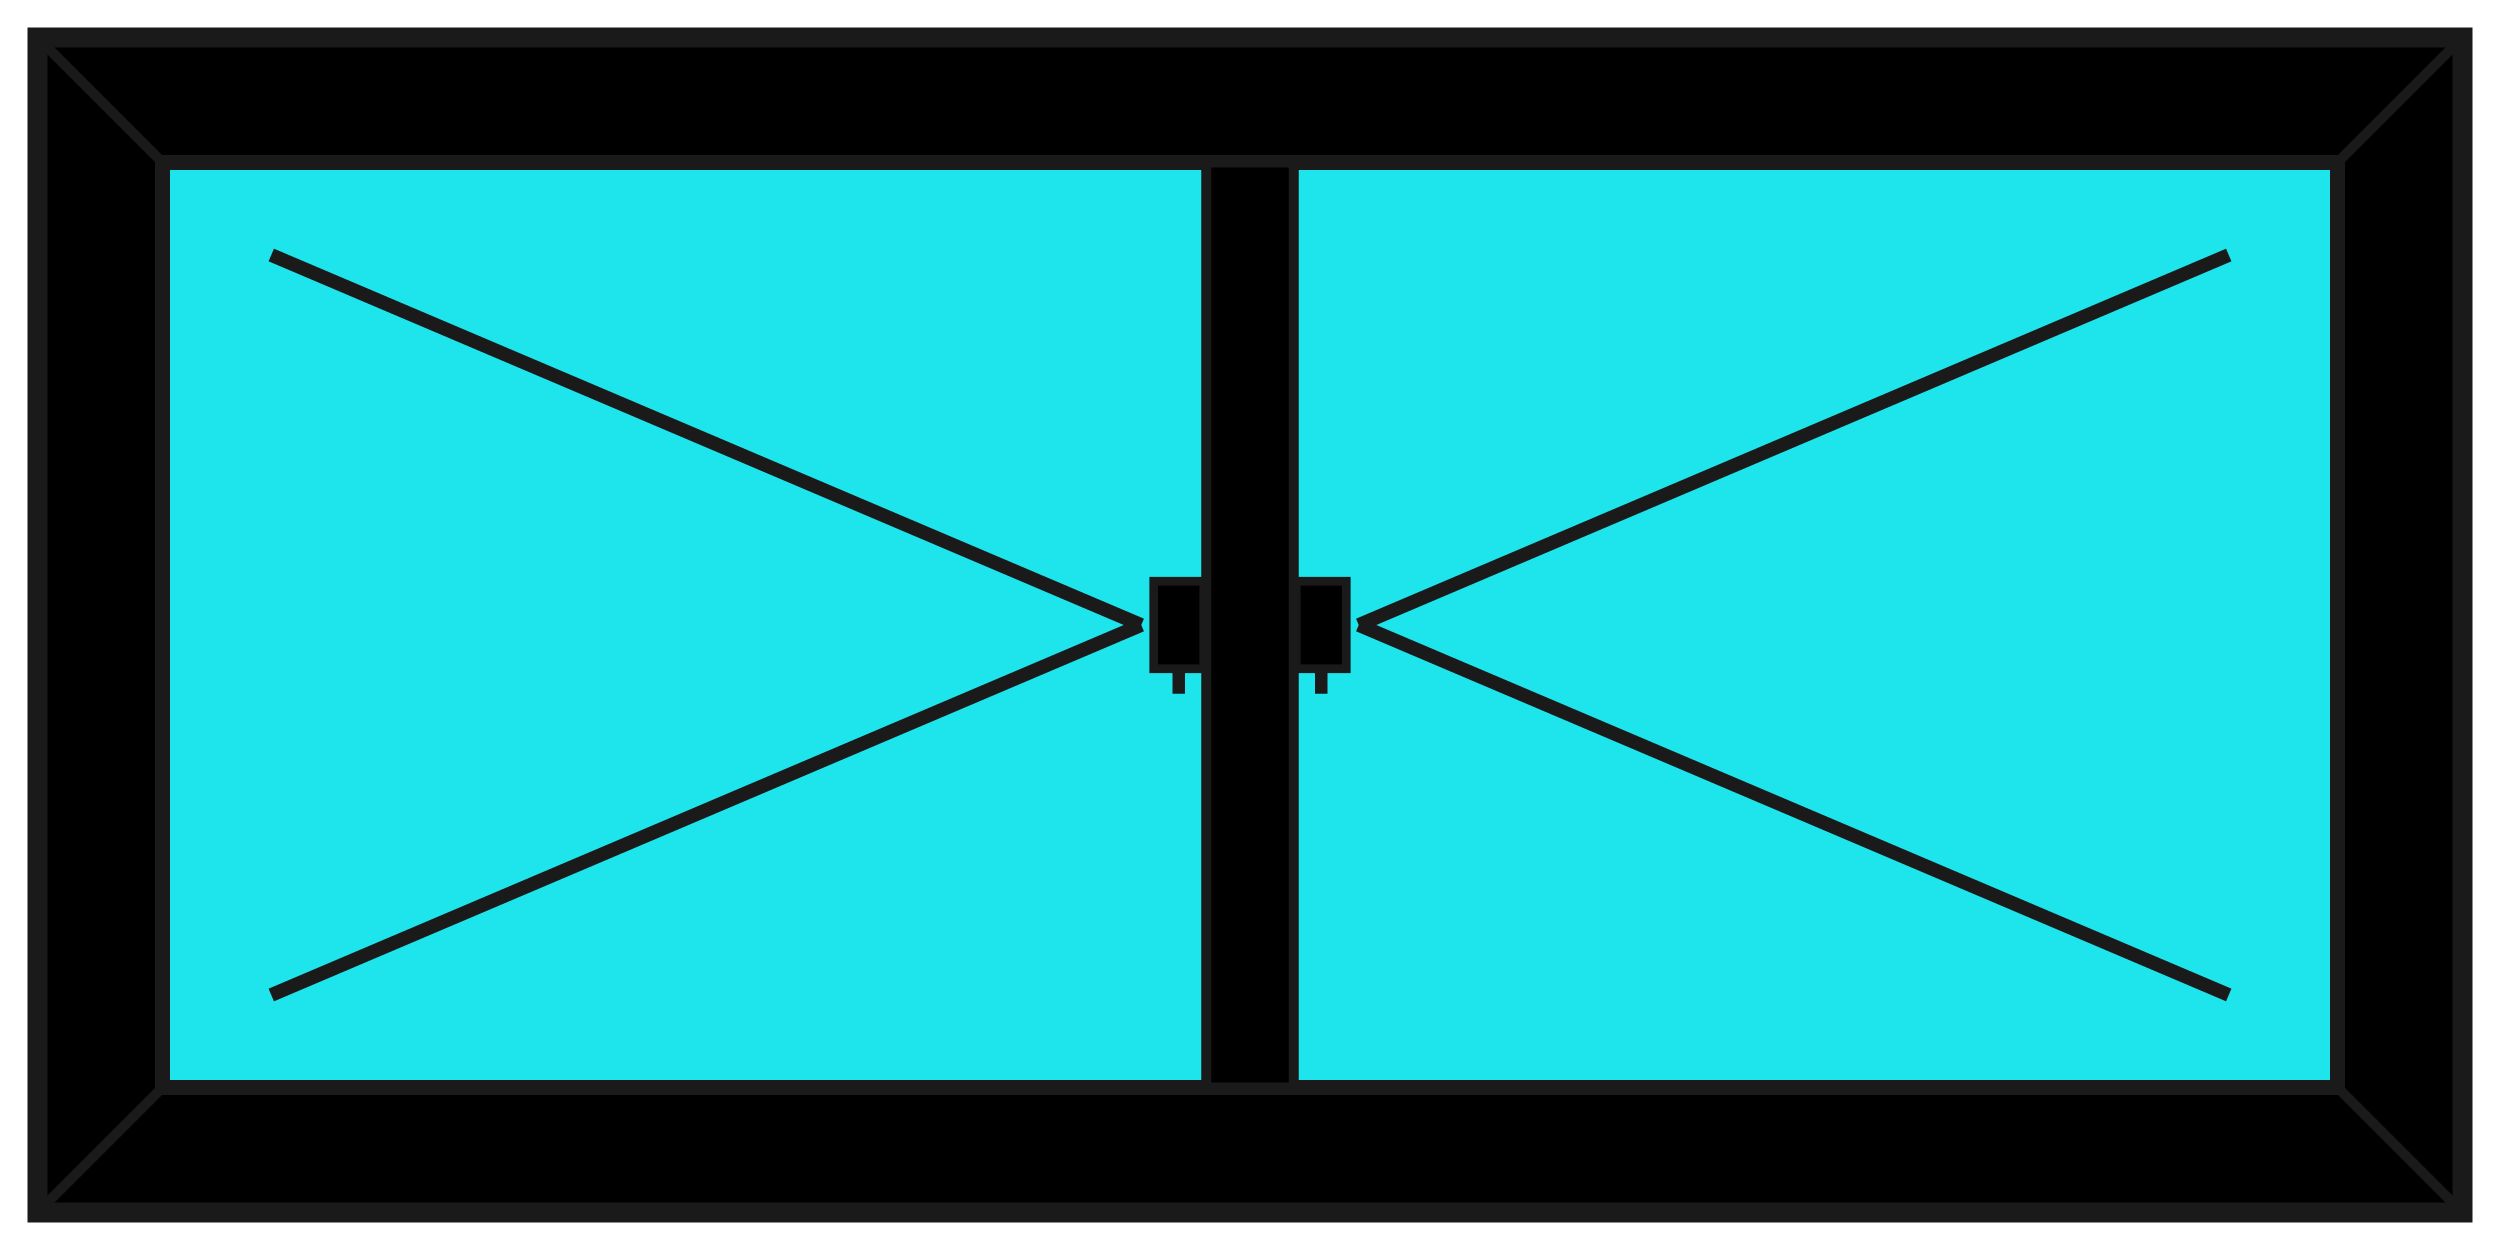
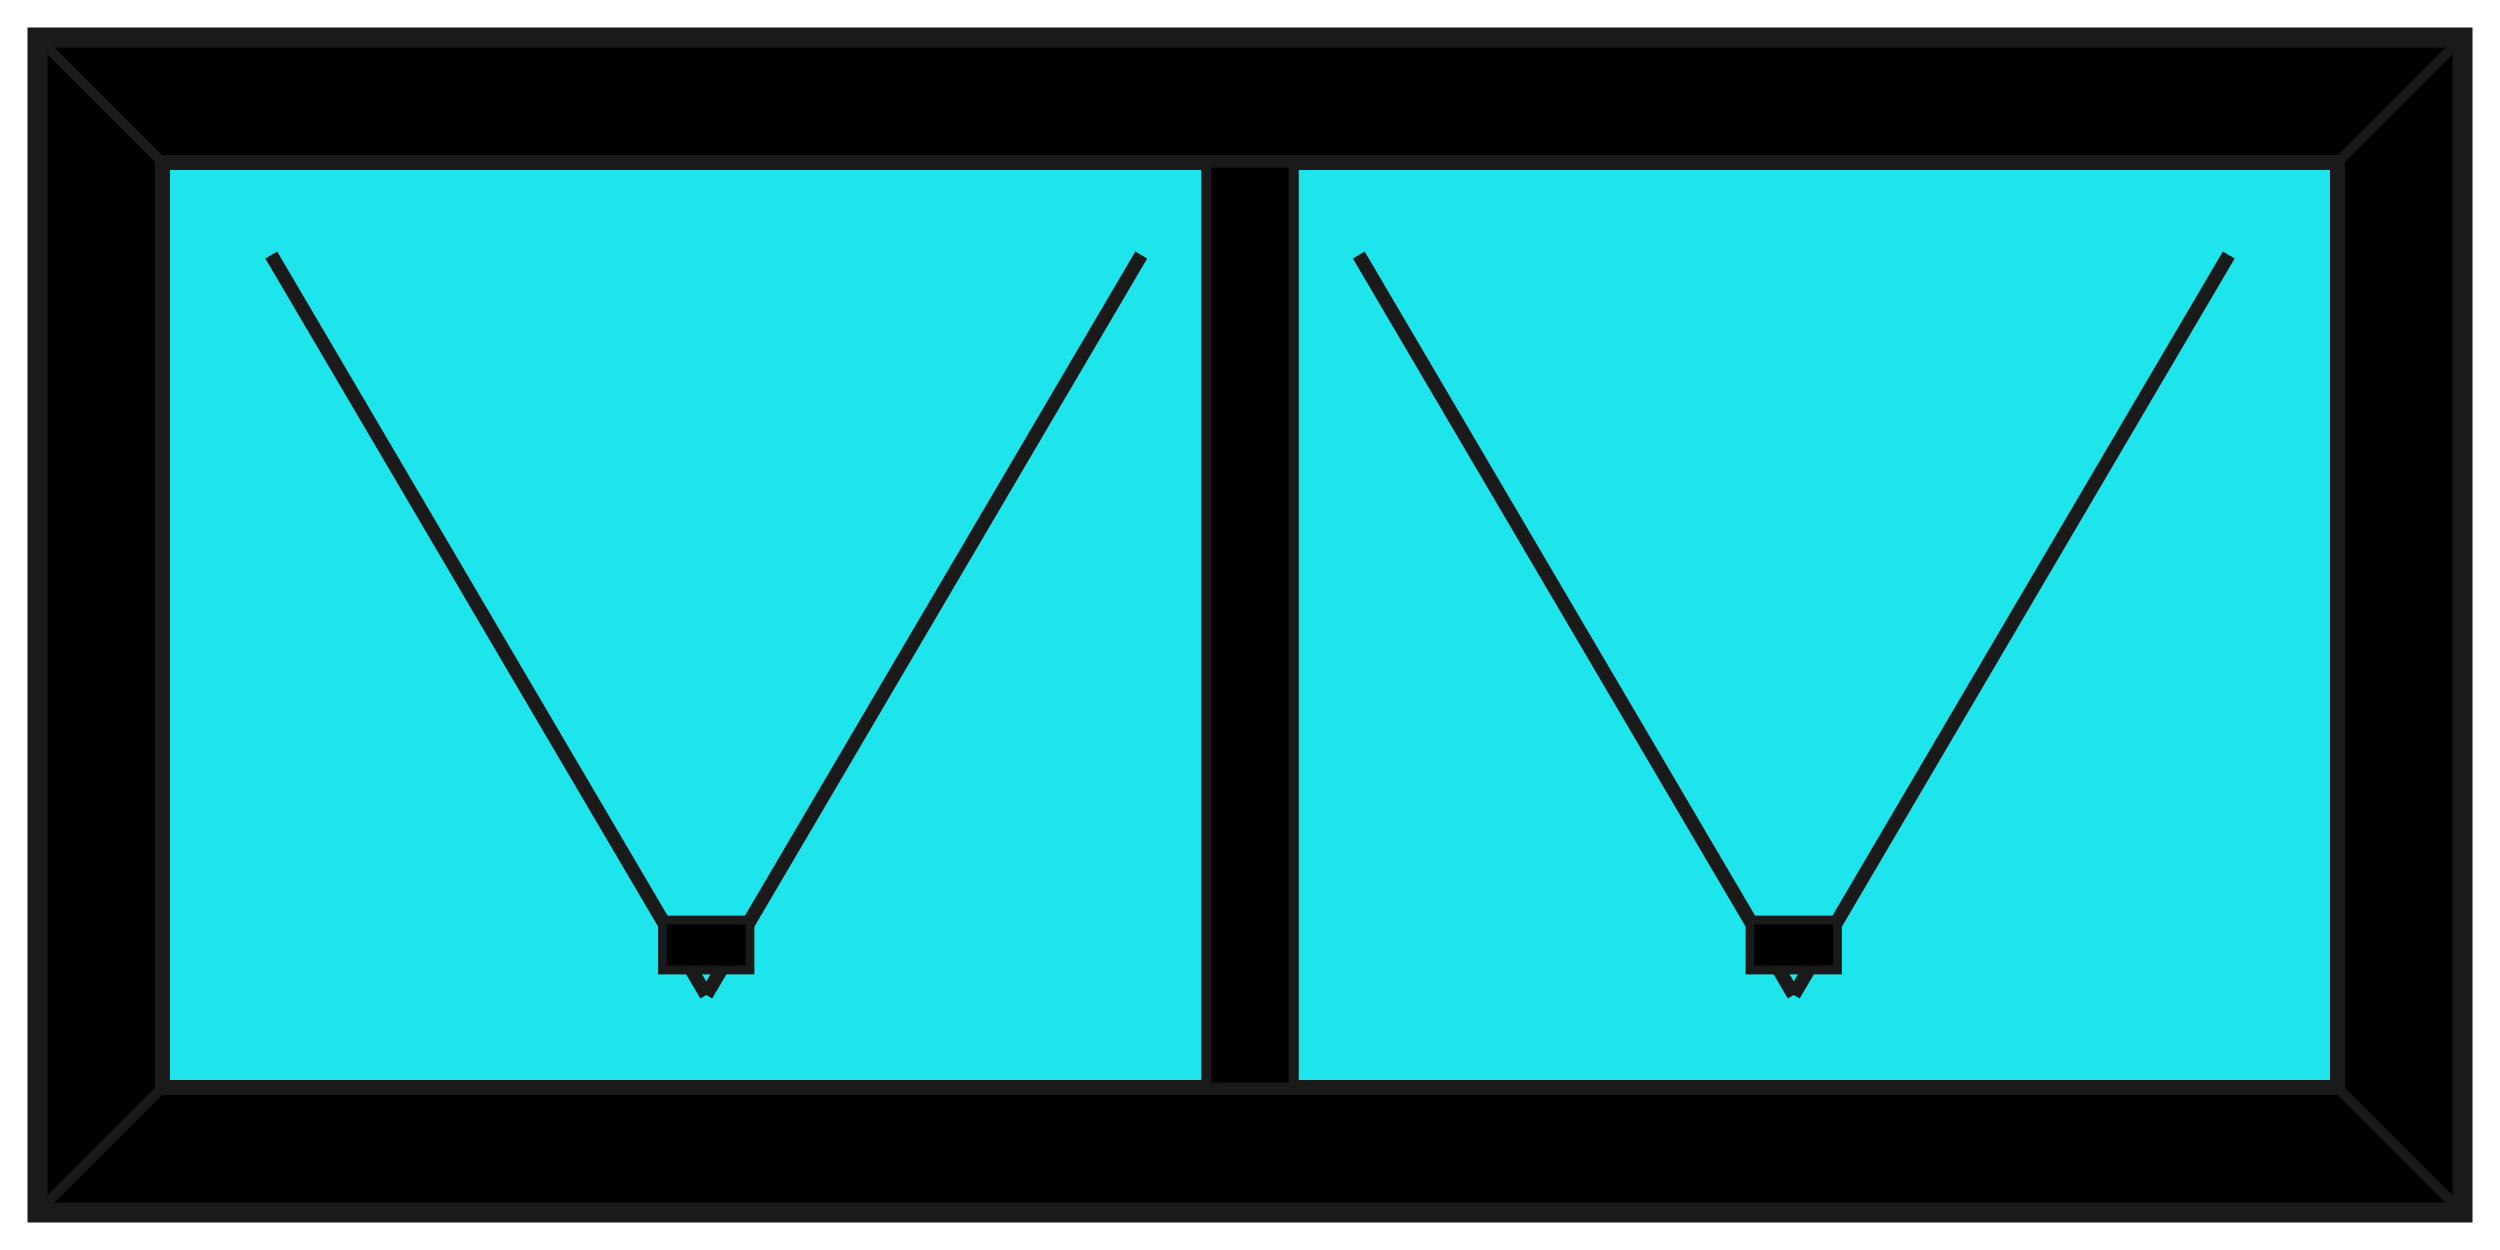
<svg xmlns="http://www.w3.org/2000/svg" viewBox="0 0 200.00 100.00">
  <rect x="3.00" y="3.00" width="194.00" height="94.00" fill="FRAME_COLOR" stroke="#1a1a1a" stroke-width="1.6" />
  <rect x="13.00" y="13.00" width="174.00" height="74.00" fill="#1ee5ec" stroke="#1a1a1a" stroke-width="1.2" />
  <line x1="3.00" y1="3.00" x2="13.00" y2="13.00" stroke="#1a1a1a" stroke-width="0.8" />
  <line x1="197.00" y1="3.00" x2="187.00" y2="13.00" stroke="#1a1a1a" stroke-width="0.8" />
  <line x1="3.00" y1="97.00" x2="13.00" y2="87.00" stroke="#1a1a1a" stroke-width="0.8" />
  <line x1="197.00" y1="97.00" x2="187.00" y2="87.00" stroke="#1a1a1a" stroke-width="0.8" />
  <rect x="96.50" y="13.00" width="7.00" height="74.00" fill="FRAME_COLOR" stroke="#1a1a1a" stroke-width="0.8" />
-   <line x1="91.30" y1="50.00" x2="21.70" y2="20.40" stroke="#1a1a1a" stroke-width="1.1" />
-   <line x1="91.30" y1="50.00" x2="21.70" y2="79.60" stroke="#1a1a1a" stroke-width="1.1" />
-   <rect x="92.30" y="46.50" width="4.00" height="7.00" fill="FRAME_COLOR" stroke="#1a1a1a" stroke-width="0.7" />
-   <line x1="94.30" y1="53.50" x2="94.30" y2="55.50" stroke="#1a1a1a" stroke-width="1.0" />
-   <line x1="108.70" y1="50.00" x2="178.30" y2="20.40" stroke="#1a1a1a" stroke-width="1.1" />
-   <line x1="108.70" y1="50.00" x2="178.30" y2="79.60" stroke="#1a1a1a" stroke-width="1.1" />
-   <rect x="103.70" y="46.50" width="4.00" height="7.00" fill="FRAME_COLOR" stroke="#1a1a1a" stroke-width="0.7" />
-   <line x1="105.70" y1="53.50" x2="105.70" y2="55.50" stroke="#1a1a1a" stroke-width="1.0" />
+   <line x1="56.50" y1="79.60" x2="21.70" y2="20.40" stroke="#1a1a1a" stroke-width="1.1" />
+   <line x1="56.50" y1="79.60" x2="91.30" y2="20.40" stroke="#1a1a1a" stroke-width="1.1" />
+   <rect x="53.00" y="73.60" width="7.00" height="4.00" fill="FRAME_COLOR" stroke="#1a1a1a" stroke-width="0.7" />
+   <line x1="143.50" y1="79.60" x2="108.70" y2="20.40" stroke="#1a1a1a" stroke-width="1.1" />
+   <line x1="143.50" y1="79.60" x2="178.30" y2="20.40" stroke="#1a1a1a" stroke-width="1.1" />
+   <rect x="140.00" y="73.60" width="7.00" height="4.00" fill="FRAME_COLOR" stroke="#1a1a1a" stroke-width="0.7" />
</svg>
